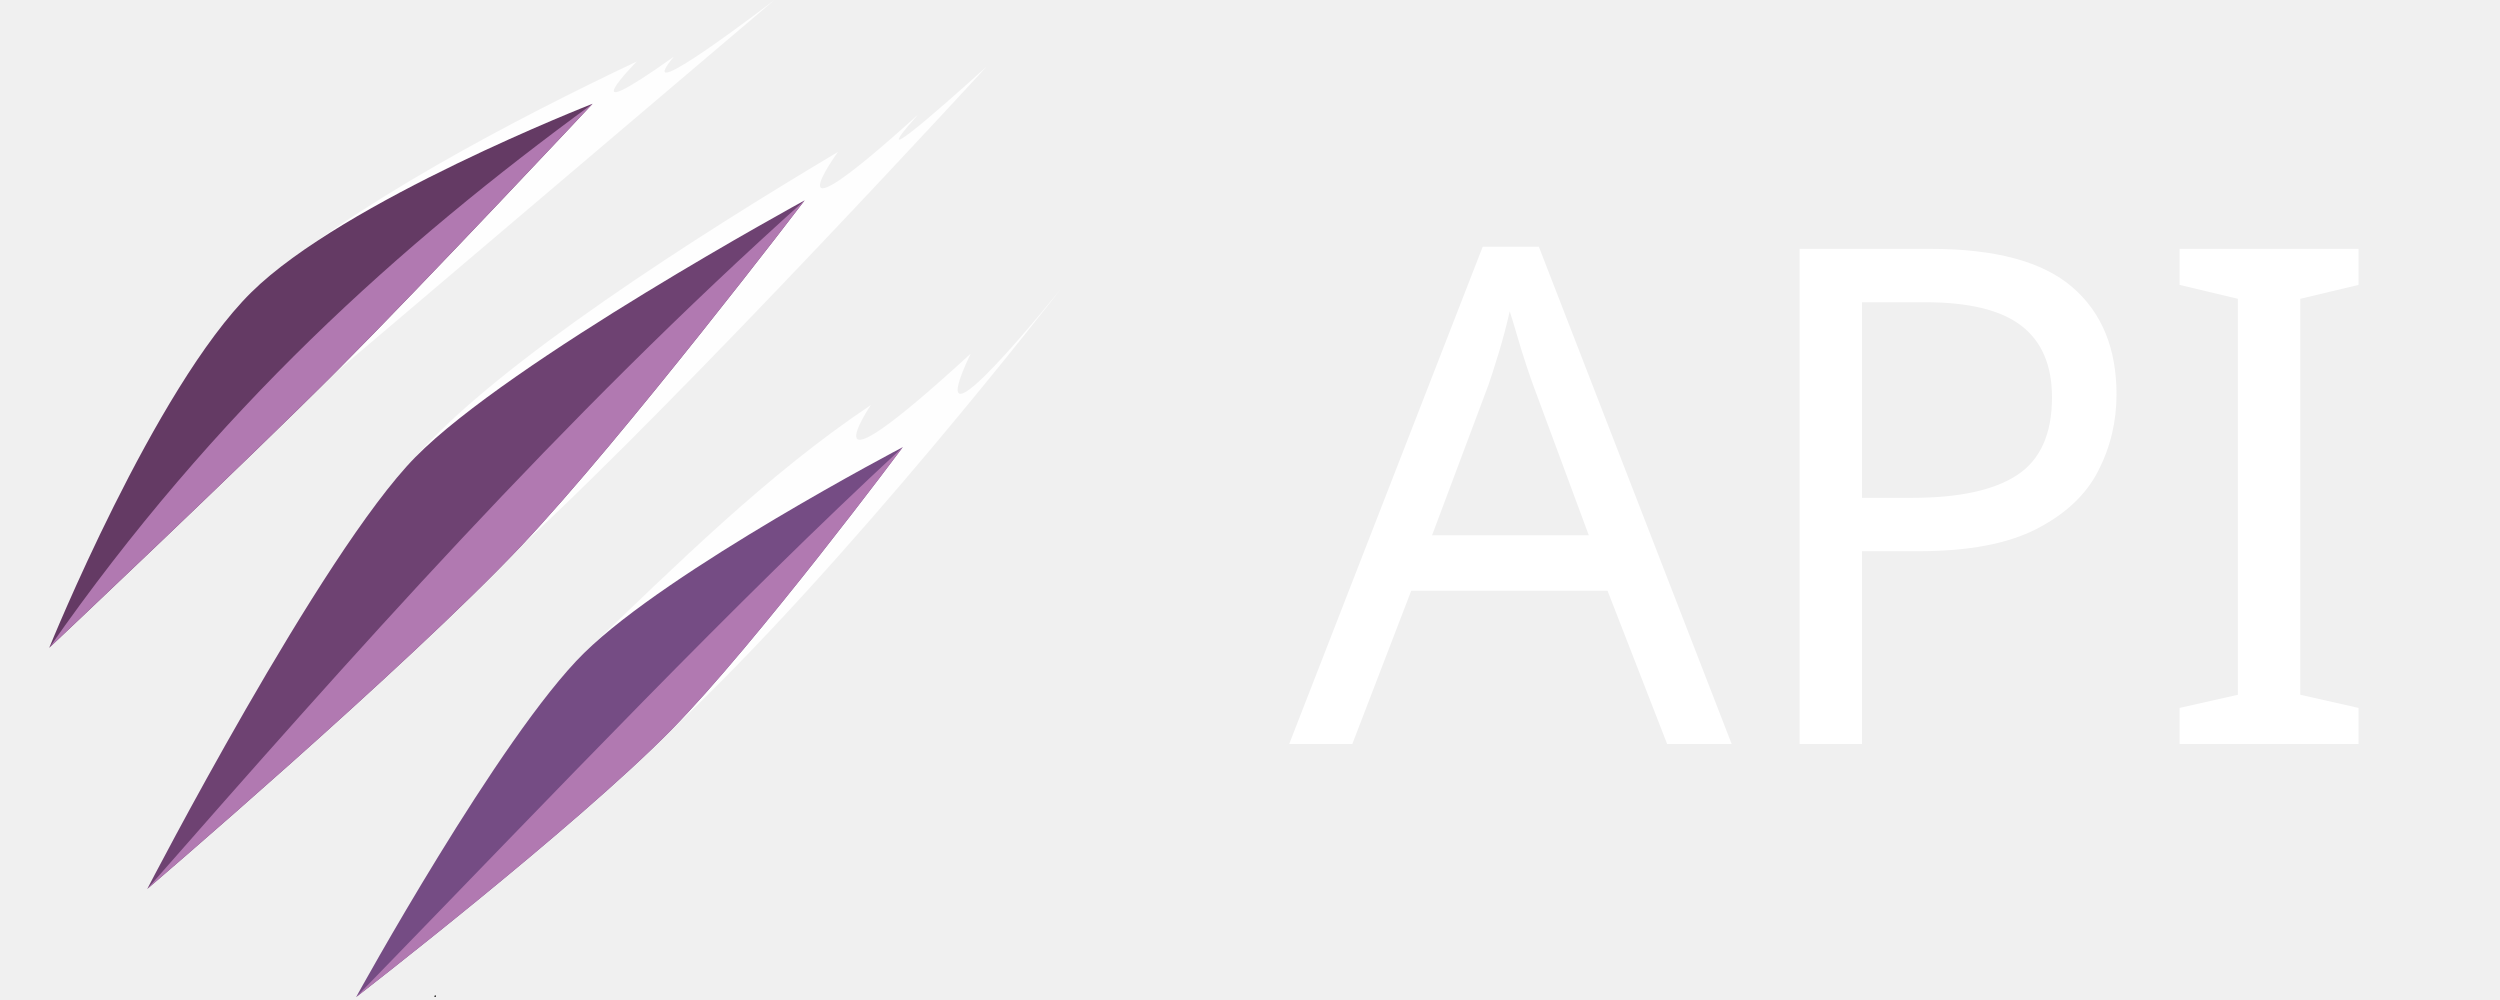
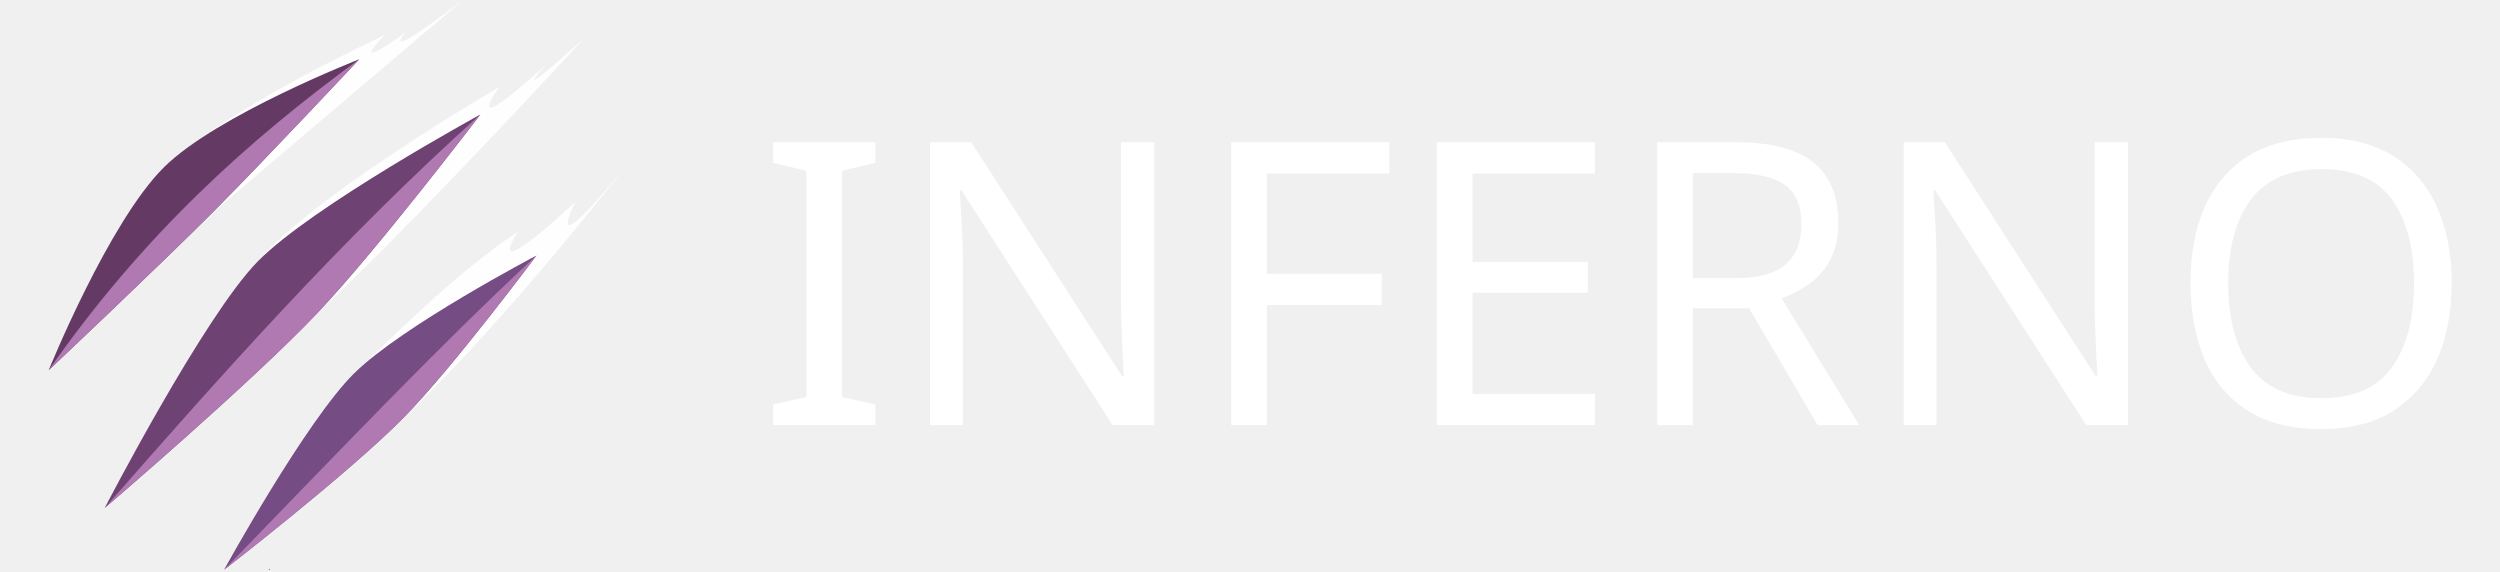
- <svg xmlns="http://www.w3.org/2000/svg" width="2000" height="800" viewBox="0 0 529.167 211.667" version="1.1" id="svg5">
+ <svg xmlns="http://www.w3.org/2000/svg" width="3500" height="800" viewBox="0 0 926.042 211.667" version="1.1" id="svg5">
  <defs id="defs2" />
  <g id="layer1" transform="translate(-73.7399,-59.55817)">
    <g id="g17675" transform="translate(-88.63002,38.75518)">
      <g id="g40319" transform="matrix(0.8215944,0,0,0.8215944,365.3204,-15.80663)">
        <g id="g46907" transform="matrix(1.051237,0,0,1.051237,3.604424,-6.465629)">
          <g id="g62636" transform="translate(-6.126812,6.126812)">
            <g id="g63687">
              <g id="g5117" transform="translate(6.629788)">
                <g id="g9732" transform="translate(5.440715)">
-                   <g id="g63783" transform="rotate(10.38498,-108.9509,164.1499)">
-                     <g id="g65655" transform="rotate(-4.405207,-107.4491,165.2092)">
-                       <circle id="path3038" style="fill:#281718;stroke:#000000;stroke-width:0.265" cx="-124.696" cy="288.775" r="0.045" />
-                       <circle id="path3040" style="fill:#281718;stroke:#000000;stroke-width:0.265" cx="-124.696" cy="288.775" r="0.045" />
-                       <g id="g62660" transform="translate(3.063406,-1.838044)">
-                         <path id="path32492-2" style="fill:#fefefe;fill-opacity:1;stroke:none;stroke-width:1px;stroke-linecap:butt;stroke-linejoin:miter;stroke-opacity:1" d="m -563.111,231.307 c 0,0 -114.08,128.059 -58.38,50.686 -128.812,143.807 -70.287,42.286 -70.159,42.107 -121.106,90.383 -293.537,227.55 -359.797,321.883 l 105.939,71.758 c 139.946,-159.313 382.396,-486.434 382.396,-486.434 z" transform="matrix(0.2645833,0,0,0.2645833,131.8362,-11.19848)" />
-                         <path style="fill:#6e4272;fill-opacity:1;stroke:none;stroke-width:0.265px;stroke-linecap:butt;stroke-linejoin:miter;stroke-opacity:1" d="m -200.691,271.814 c 0,0 33.791,-86.333 54.331,-112.096 20.54,-25.763 88.323,-72.518 88.323,-72.518 0,0 -38.088,62.501 -60.293,91.504 -25.189,32.901 -82.361,93.11 -82.361,93.11 z" id="path3081" />
-                         <path style="fill:#b179b1;fill-opacity:1;stroke:none;stroke-width:0.265px;stroke-linecap:butt;stroke-linejoin:miter;stroke-opacity:1" d="m -200.691,271.814 c 43.774,-61.879 89.052,-125.42 142.654,-184.614 0,0 -38.088,62.501 -60.293,91.504 -25.189,32.901 -82.361,93.11 -82.361,93.11 z" id="path3081-3" />
-                       </g>
-                       <g id="g62665" transform="translate(9.802899,-1.225362)">
-                         <path id="path32492-4" style="fill:#fefefe;fill-opacity:1;stroke:none;stroke-width:0.265px;stroke-linecap:butt;stroke-linejoin:miter;stroke-opacity:1" d="m -0.035,101.557 c 0,0 -31.117,48.657 -20.377,18.17 -37.606,42.582 -23.023,15.085 -23.016,15.067 -23.555,19.615 -42.944,43.528 -63.523,67.71 l 23.218,16.532 C -45.213,174.611 -0.035,101.557 -0.035,101.557 Z" />
-                         <path style="fill:#754c84;fill-opacity:1;stroke:none;stroke-width:0.265px;stroke-linecap:butt;stroke-linejoin:miter;stroke-opacity:1" d="m -153.762,292.229 c 0,0 28.358,-67.348 46.81,-89.724 18.452,-22.377 72.398,-58.277 72.398,-58.277 0,0 -30.591,51.464 -49.18,74.809 -21.032,26.415 -70.028,73.192 -70.028,73.192 z" id="path3081-9" />
-                         <path style="fill:#b179b1;fill-opacity:1;stroke:none;stroke-width:0.265px;stroke-linecap:butt;stroke-linejoin:miter;stroke-opacity:1" d="m -153.762,292.229 c 44.913,-57.122 81.56,-104.986 119.208,-148.002 0,0 -30.591,51.464 -49.18,74.809 -21.032,26.415 -70.028,73.192 -70.028,73.192 z" id="path3081-9-3" />
-                       </g>
-                       <g id="g62655" transform="translate(0.6126811,-11.64094)">
-                         <path id="path32492" style="fill:#fefefe;fill-opacity:1;stroke:none;stroke-width:1px;stroke-linecap:butt;stroke-linejoin:miter;stroke-opacity:1" d="m -755.584,227.285 c 0,0 -124.935,118.721 -87.174,61.941 -92.185,81.272 -33.724,8.073 -33.648,7.979 -104.346,63.444 -250.853,160.442 -332.824,249.832 l 70.662,81.191 c 141.692,-148.336 382.984,-400.943 382.984,-400.943 z" transform="matrix(0.2645833,0,0,0.2645833,131.8362,-11.19848)" />
-                         <path style="fill:#643a64;fill-opacity:1;stroke:none;stroke-width:0.265px;stroke-linecap:butt;stroke-linejoin:miter;stroke-opacity:1" d="m -228.283,225.339 c 0,0 18.99,-65.977 40.177,-91.8 20.202,-24.623 78.363,-54.67 78.363,-54.67 0,0 -36.281,47.849 -55.145,71.202 -20.613,25.517 -63.395,75.268 -63.395,75.268 z" id="path3081-9-1" />
-                         <path style="fill:#b179b1;fill-opacity:1;stroke:none;stroke-width:0.265px;stroke-linecap:butt;stroke-linejoin:miter;stroke-opacity:1" d="m -228.283,225.339 c 34.417,-62.282 75.139,-107.161 118.54,-146.47 0,0 -36.281,47.849 -55.145,71.202 -20.613,25.517 -63.395,75.268 -63.395,75.268 z" id="path3081-9-1-6" />
+                   <g id="g10736" transform="translate(8.8223)">
+                     <g id="g63783" transform="rotate(10.38498,-108.9509,164.1499)">
+                       <g id="g65655" transform="rotate(-4.405207,-107.4491,165.2092)">
+                         <circle id="path3038" style="fill:#281718;stroke:#000000;stroke-width:0.265" cx="-124.696" cy="288.775" r="0.045" />
+                         <circle id="path3040" style="fill:#281718;stroke:#000000;stroke-width:0.265" cx="-124.696" cy="288.775" r="0.045" />
+                         <g id="g62660" transform="translate(3.063406,-1.838044)">
+                           <path id="path32492-2" style="fill:#fefefe;fill-opacity:1;stroke:none;stroke-width:1px;stroke-linecap:butt;stroke-linejoin:miter;stroke-opacity:1" d="m -563.111,231.307 c 0,0 -114.08,128.059 -58.38,50.686 -128.812,143.807 -70.287,42.286 -70.159,42.107 -121.106,90.383 -293.537,227.55 -359.797,321.883 l 105.939,71.758 c 139.946,-159.313 382.396,-486.434 382.396,-486.434 z" transform="matrix(0.2645833,0,0,0.2645833,131.8362,-11.19848)" />
+                           <path style="fill:#6e4272;fill-opacity:1;stroke:none;stroke-width:0.265px;stroke-linecap:butt;stroke-linejoin:miter;stroke-opacity:1" d="m -200.691,271.814 c 0,0 33.791,-86.333 54.331,-112.096 20.54,-25.763 88.323,-72.518 88.323,-72.518 0,0 -38.088,62.501 -60.293,91.504 -25.189,32.901 -82.361,93.11 -82.361,93.11 z" id="path3081" />
+                           <path style="fill:#b179b1;fill-opacity:1;stroke:none;stroke-width:0.265px;stroke-linecap:butt;stroke-linejoin:miter;stroke-opacity:1" d="m -200.691,271.814 c 43.774,-61.879 89.052,-125.42 142.654,-184.614 0,0 -38.088,62.501 -60.293,91.504 -25.189,32.901 -82.361,93.11 -82.361,93.11 z" id="path3081-3" />
+                         </g>
+                         <g id="g62665" transform="translate(9.802899,-1.225362)">
+                           <path id="path32492-4" style="fill:#fefefe;fill-opacity:1;stroke:none;stroke-width:0.265px;stroke-linecap:butt;stroke-linejoin:miter;stroke-opacity:1" d="m -0.035,101.557 c 0,0 -31.117,48.657 -20.377,18.17 -37.606,42.582 -23.023,15.085 -23.016,15.067 -23.555,19.615 -42.944,43.528 -63.523,67.71 l 23.218,16.532 C -45.213,174.611 -0.035,101.557 -0.035,101.557 Z" />
+                           <path style="fill:#754c84;fill-opacity:1;stroke:none;stroke-width:0.265px;stroke-linecap:butt;stroke-linejoin:miter;stroke-opacity:1" d="m -153.762,292.229 c 0,0 28.358,-67.348 46.81,-89.724 18.452,-22.377 72.398,-58.277 72.398,-58.277 0,0 -30.591,51.464 -49.18,74.809 -21.032,26.415 -70.028,73.192 -70.028,73.192 z" id="path3081-9" />
+                           <path style="fill:#b179b1;fill-opacity:1;stroke:none;stroke-width:0.265px;stroke-linecap:butt;stroke-linejoin:miter;stroke-opacity:1" d="m -153.762,292.229 c 44.913,-57.122 81.56,-104.986 119.208,-148.002 0,0 -30.591,51.464 -49.18,74.809 -21.032,26.415 -70.028,73.192 -70.028,73.192 z" id="path3081-9-3" />
+                         </g>
+                         <g id="g62655" transform="translate(0.6126811,-11.64094)">
+                           <path id="path32492" style="fill:#fefefe;fill-opacity:1;stroke:none;stroke-width:1px;stroke-linecap:butt;stroke-linejoin:miter;stroke-opacity:1" d="m -755.584,227.285 c 0,0 -124.935,118.721 -87.174,61.941 -92.185,81.272 -33.724,8.073 -33.648,7.979 -104.346,63.444 -250.853,160.442 -332.824,249.832 l 70.662,81.191 c 141.692,-148.336 382.984,-400.943 382.984,-400.943 z" transform="matrix(0.2645833,0,0,0.2645833,131.8362,-11.19848)" />
+                           <path style="fill:#643a64;fill-opacity:1;stroke:none;stroke-width:0.265px;stroke-linecap:butt;stroke-linejoin:miter;stroke-opacity:1" d="m -228.283,225.339 c 0,0 18.99,-65.977 40.177,-91.8 20.202,-24.623 78.363,-54.67 78.363,-54.67 0,0 -36.281,47.849 -55.145,71.202 -20.613,25.517 -63.395,75.268 -63.395,75.268 z" id="path3081-9-1" />
+                           <path style="fill:#b179b1;fill-opacity:1;stroke:none;stroke-width:0.265px;stroke-linecap:butt;stroke-linejoin:miter;stroke-opacity:1" d="m -228.283,225.339 c 34.417,-62.282 75.139,-107.161 118.54,-146.47 0,0 -36.281,47.849 -55.145,71.202 -20.613,25.517 -63.395,75.268 -63.395,75.268 z" id="path3081-9-1-6" />
+                         </g>
                      </g>
                    </g>
+                     <text xml:space="preserve" style="font-style:normal;font-weight:normal;font-size:169.949px;line-height:1.25;font-family:sans-serif;fill:#000000;fill-opacity:1;stroke:none;stroke-width:4.249" x="71.593" y="224.747" id="text1131">
+                       <tspan id="tspan1129" style="font-style:normal;font-variant:normal;font-weight:normal;font-stretch:normal;font-family:'Finger Paint';-inkscape-font-specification:'Finger Paint';fill:#ffffff;stroke-width:4.249" x="71.593" y="224.747">INFERNO</tspan>
+                     </text>
                  </g>
-                   <text xml:space="preserve" style="font-style:normal;font-weight:normal;font-size:169.949px;line-height:1.25;font-family:sans-serif;fill:#000000;fill-opacity:1;stroke:none;stroke-width:4.249" x="71.593" y="224.747" id="text1131">
-                     <tspan id="tspan1129" style="font-style:normal;font-variant:normal;font-weight:normal;font-stretch:normal;font-family:'Finger Paint';-inkscape-font-specification:'Finger Paint';fill:#ffffff;stroke-width:4.249" x="71.593" y="224.747">API</tspan>
-                   </text>
                </g>
              </g>
            </g>
          </g>
        </g>
      </g>
    </g>
  </g>
</svg>
